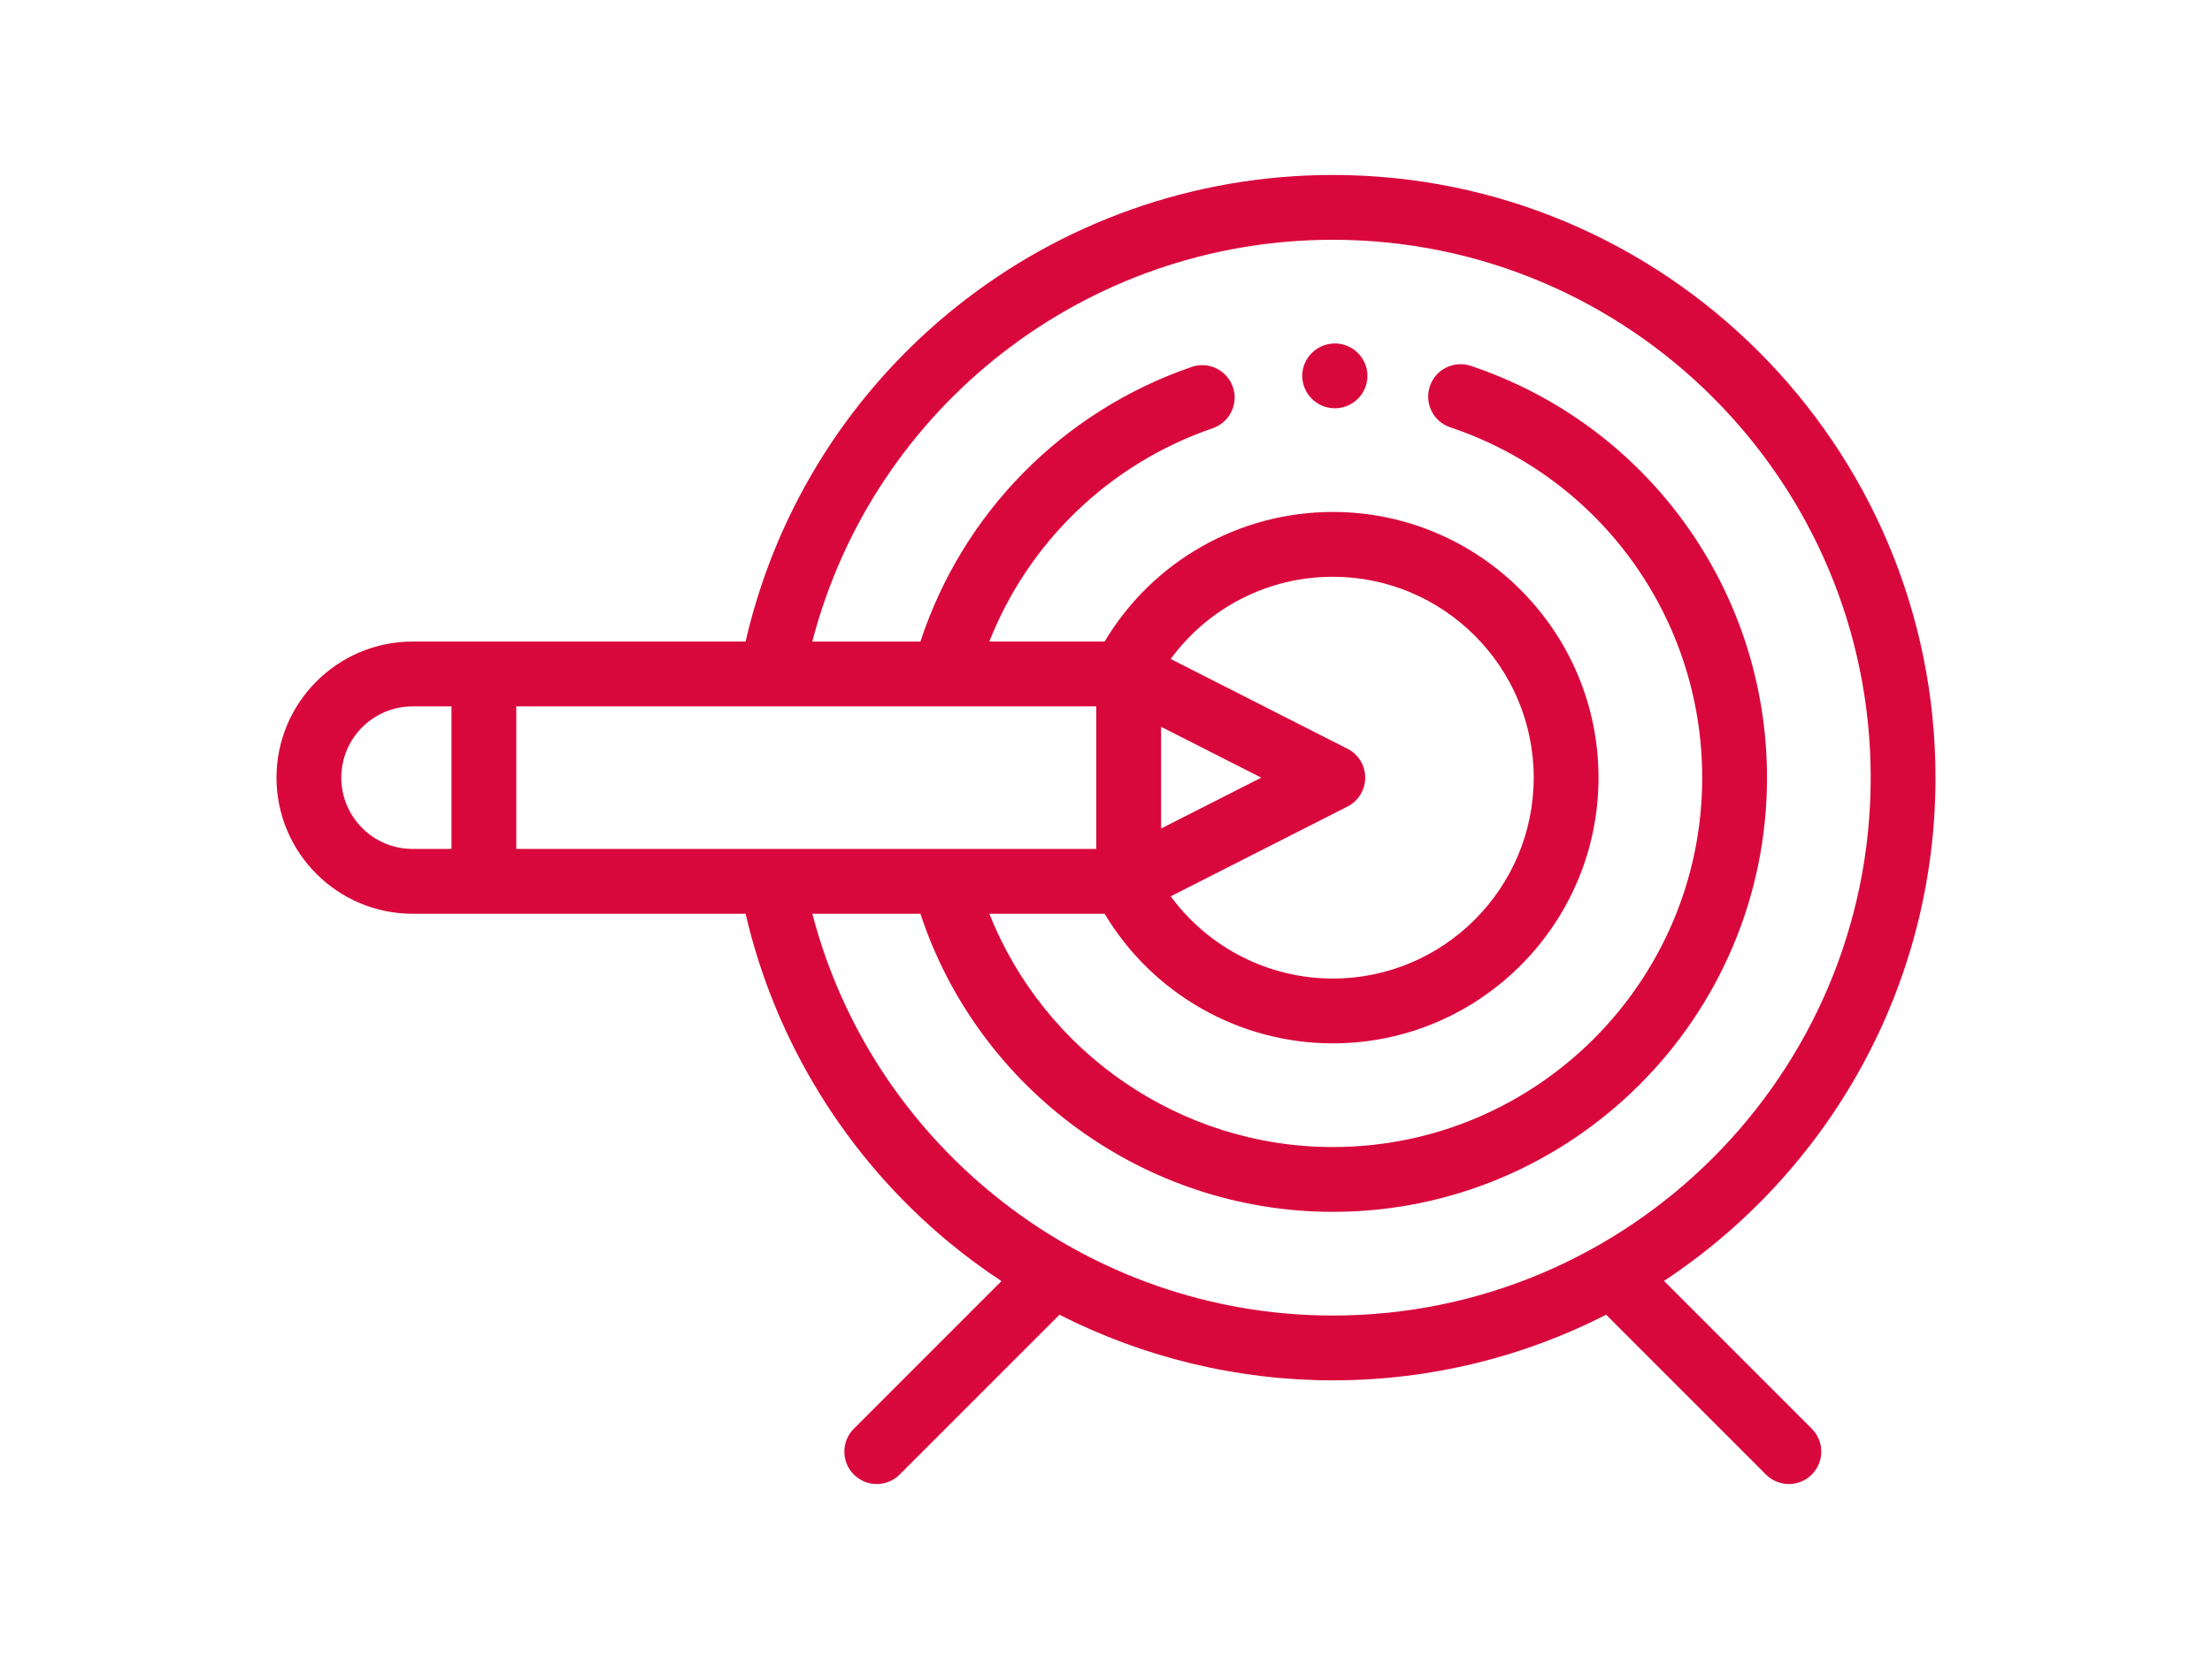
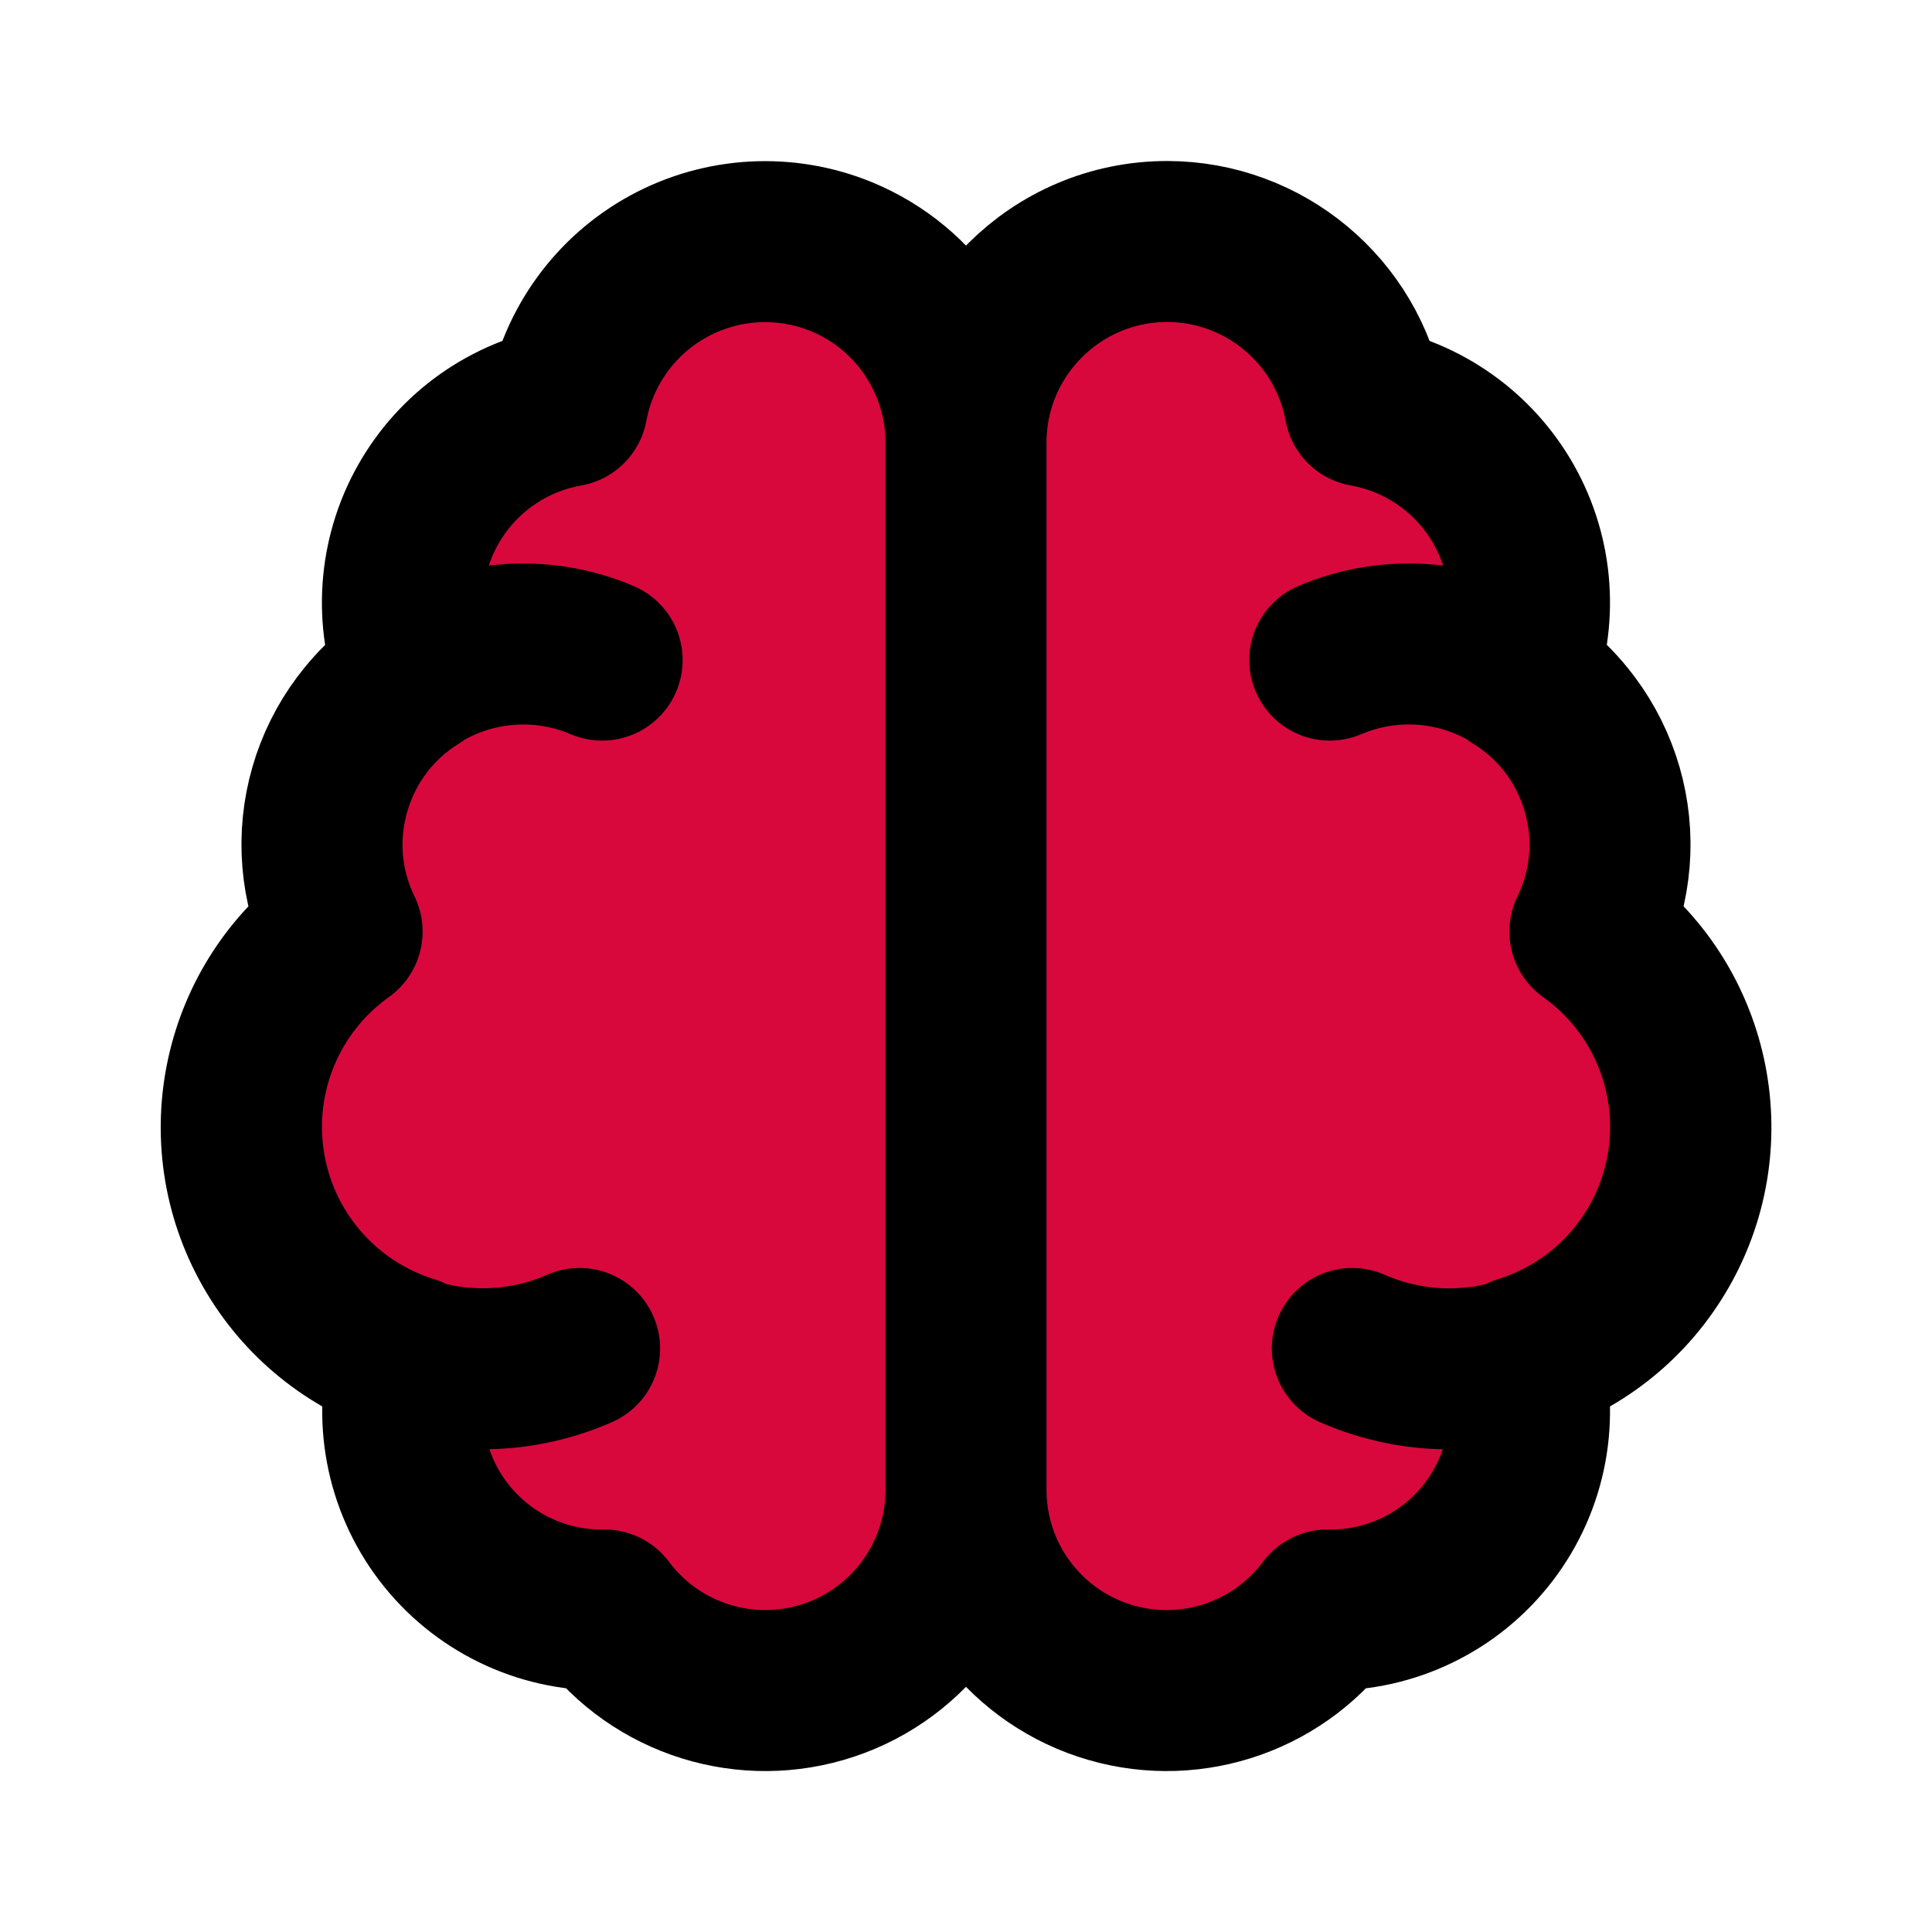
- <svg xmlns="http://www.w3.org/2000/svg" version="1.1" id="Layer_1" x="0px" y="0px" width="1600px" height="1200px" viewBox="0 0 1600 1200" enable-background="new 0 0 1600 1200" xml:space="preserve">
-   <g id="XMLID_1373_">
-     <g id="XMLID_156_">
-       <path id="XMLID_157_" fill="#D9083C" d="M965.584,248.44c-0.019,0-0.037,0-0.056,0c-12.907,0-23.531,10.441-23.578,23.355    c-0.047,12.935,10.535,23.461,23.47,23.522c0.037,0,0.073,0,0.11,0c12.935,0,23.564-10.477,23.58-23.409    C989.122,258.973,978.519,248.47,965.584,248.44z" />
-       <path id="XMLID_185_" fill="#D9083C" d="M1203.62,926.527C1321.834,848.47,1400,714.452,1400,562.5    c0-240.377-195.56-435.938-435.938-435.938c-203.895,0-379.488,140.789-424.777,337.5H298.438    c-54.279,0-98.438,44.159-98.438,98.438s44.159,98.438,98.438,98.438h240.877c21.403,92.541,73.233,176.51,146.916,237.509    c12.23,10.125,24.97,19.533,38.154,28.202l-106.777,106.776c-9.152,9.152-9.152,23.993,0,33.148    c4.577,4.577,10.575,6.865,16.573,6.865s11.995-2.287,16.573-6.865l115.584-115.584c60.86,30.933,128.684,47.449,197.726,47.449    c71.128,0,138.328-17.13,197.705-47.47l115.605,115.605c4.577,4.577,10.575,6.865,16.573,6.865c5.998,0,11.995-2.287,16.573-6.865    c9.152-9.152,9.152-23.993,0-33.148L1203.62,926.527z M683.155,510.938c0.023,0,0.047,0.005,0.07,0.005    c0.038,0,0.073-0.005,0.11-0.005h109.634v103.125H373.438V510.938H683.155z M912.308,562.5l-72.464,36.806v-73.615L912.308,562.5z     M974.675,583.397c7.868-3.996,12.825-12.073,12.825-20.897s-4.955-16.901-12.825-20.897l-127.877-64.952    c27.173-37.092,70.54-59.463,117.265-59.463c80.126,0,145.313,65.187,145.313,145.313s-65.187,145.313-145.313,145.313    c-46.559,0-90.052-22.423-117.239-59.475L974.675,583.397z M246.875,562.5c0-28.432,23.13-51.563,51.563-51.563h28.125v103.125    h-28.125C270.005,614.063,246.875,590.932,246.875,562.5z M587.579,660.938h78.178    c42.103,127.678,162.691,215.625,298.308,215.625c173.175,0,314.062-140.888,314.062-314.063    c0-135.218-86.086-254.916-214.214-297.851c-12.279-4.111-25.559,2.503-29.67,14.777c-4.113,12.274,2.501,25.556,14.775,29.67    c108.996,36.523,182.231,138.361,182.231,253.404c0,147.328-119.862,267.188-267.188,267.188    c-110.1,0-208.516-68.145-248.416-168.75h83.346c34.62,57.947,97.399,93.75,165.073,93.75    c105.973,0,192.187-86.215,192.187-192.188s-86.215-192.188-192.187-192.188c-67.908,0-130.441,35.73-165.075,93.75h-83.402    c28.5-72.169,87.145-128.745,161.644-154.329c12.244-4.205,18.759-17.538,14.555-29.78c-4.207-12.244-17.545-18.764-29.78-14.552    c-93.417,32.081-165.642,105.623-196.249,198.663H587.56c44.151-169.999,198.192-290.627,376.502-290.627    c214.528,0,389.063,174.532,389.063,389.063s-174.534,389.063-389.063,389.063C786.741,951.563,631.794,830.588,587.579,660.938z" />
-     </g>
-   </g>
+ <svg xmlns="http://www.w3.org/2000/svg" class="w-[48px] h-[48px] text-gray-800 dark:text-white" aria-hidden="true" width="24" height="24" fill="none" viewBox="0 0 24 24">
+   <path fill="#D9083C" stroke="currentColor" stroke-linecap="round" stroke-linejoin="round" stroke-width="2" d="M12 18.5A2.493 2.493 0 0 1 7.51 20H7.5a2.468 2.468 0 0 1-2.4-3.154 2.98 2.98 0 0 1-.85-5.274 2.468 2.468 0 0 1 .92-3.182 2.477 2.477 0 0 1 1.876-3.344 2.5 2.5 0 0 1 3.41-1.856A2.5 2.5 0 0 1 12 5.5m0 13v-13m0 13a2.493 2.493 0 0 0 4.49 1.5h.01a2.468 2.468 0 0 0 2.403-3.154 2.98 2.98 0 0 0 .847-5.274 2.468 2.468 0 0 0-.921-3.182 2.477 2.477 0 0 0-1.875-3.344A2.5 2.5 0 0 0 14.5 3 2.5 2.5 0 0 0 12 5.5m-8 5a2.5 2.5 0 0 1 3.48-2.3m-.28 8.551a3 3 0 0 1-2.953-5.185M20 10.5a2.5 2.5 0 0 0-3.481-2.3m.28 8.551a3 3 0 0 0 2.954-5.185" />
</svg>
